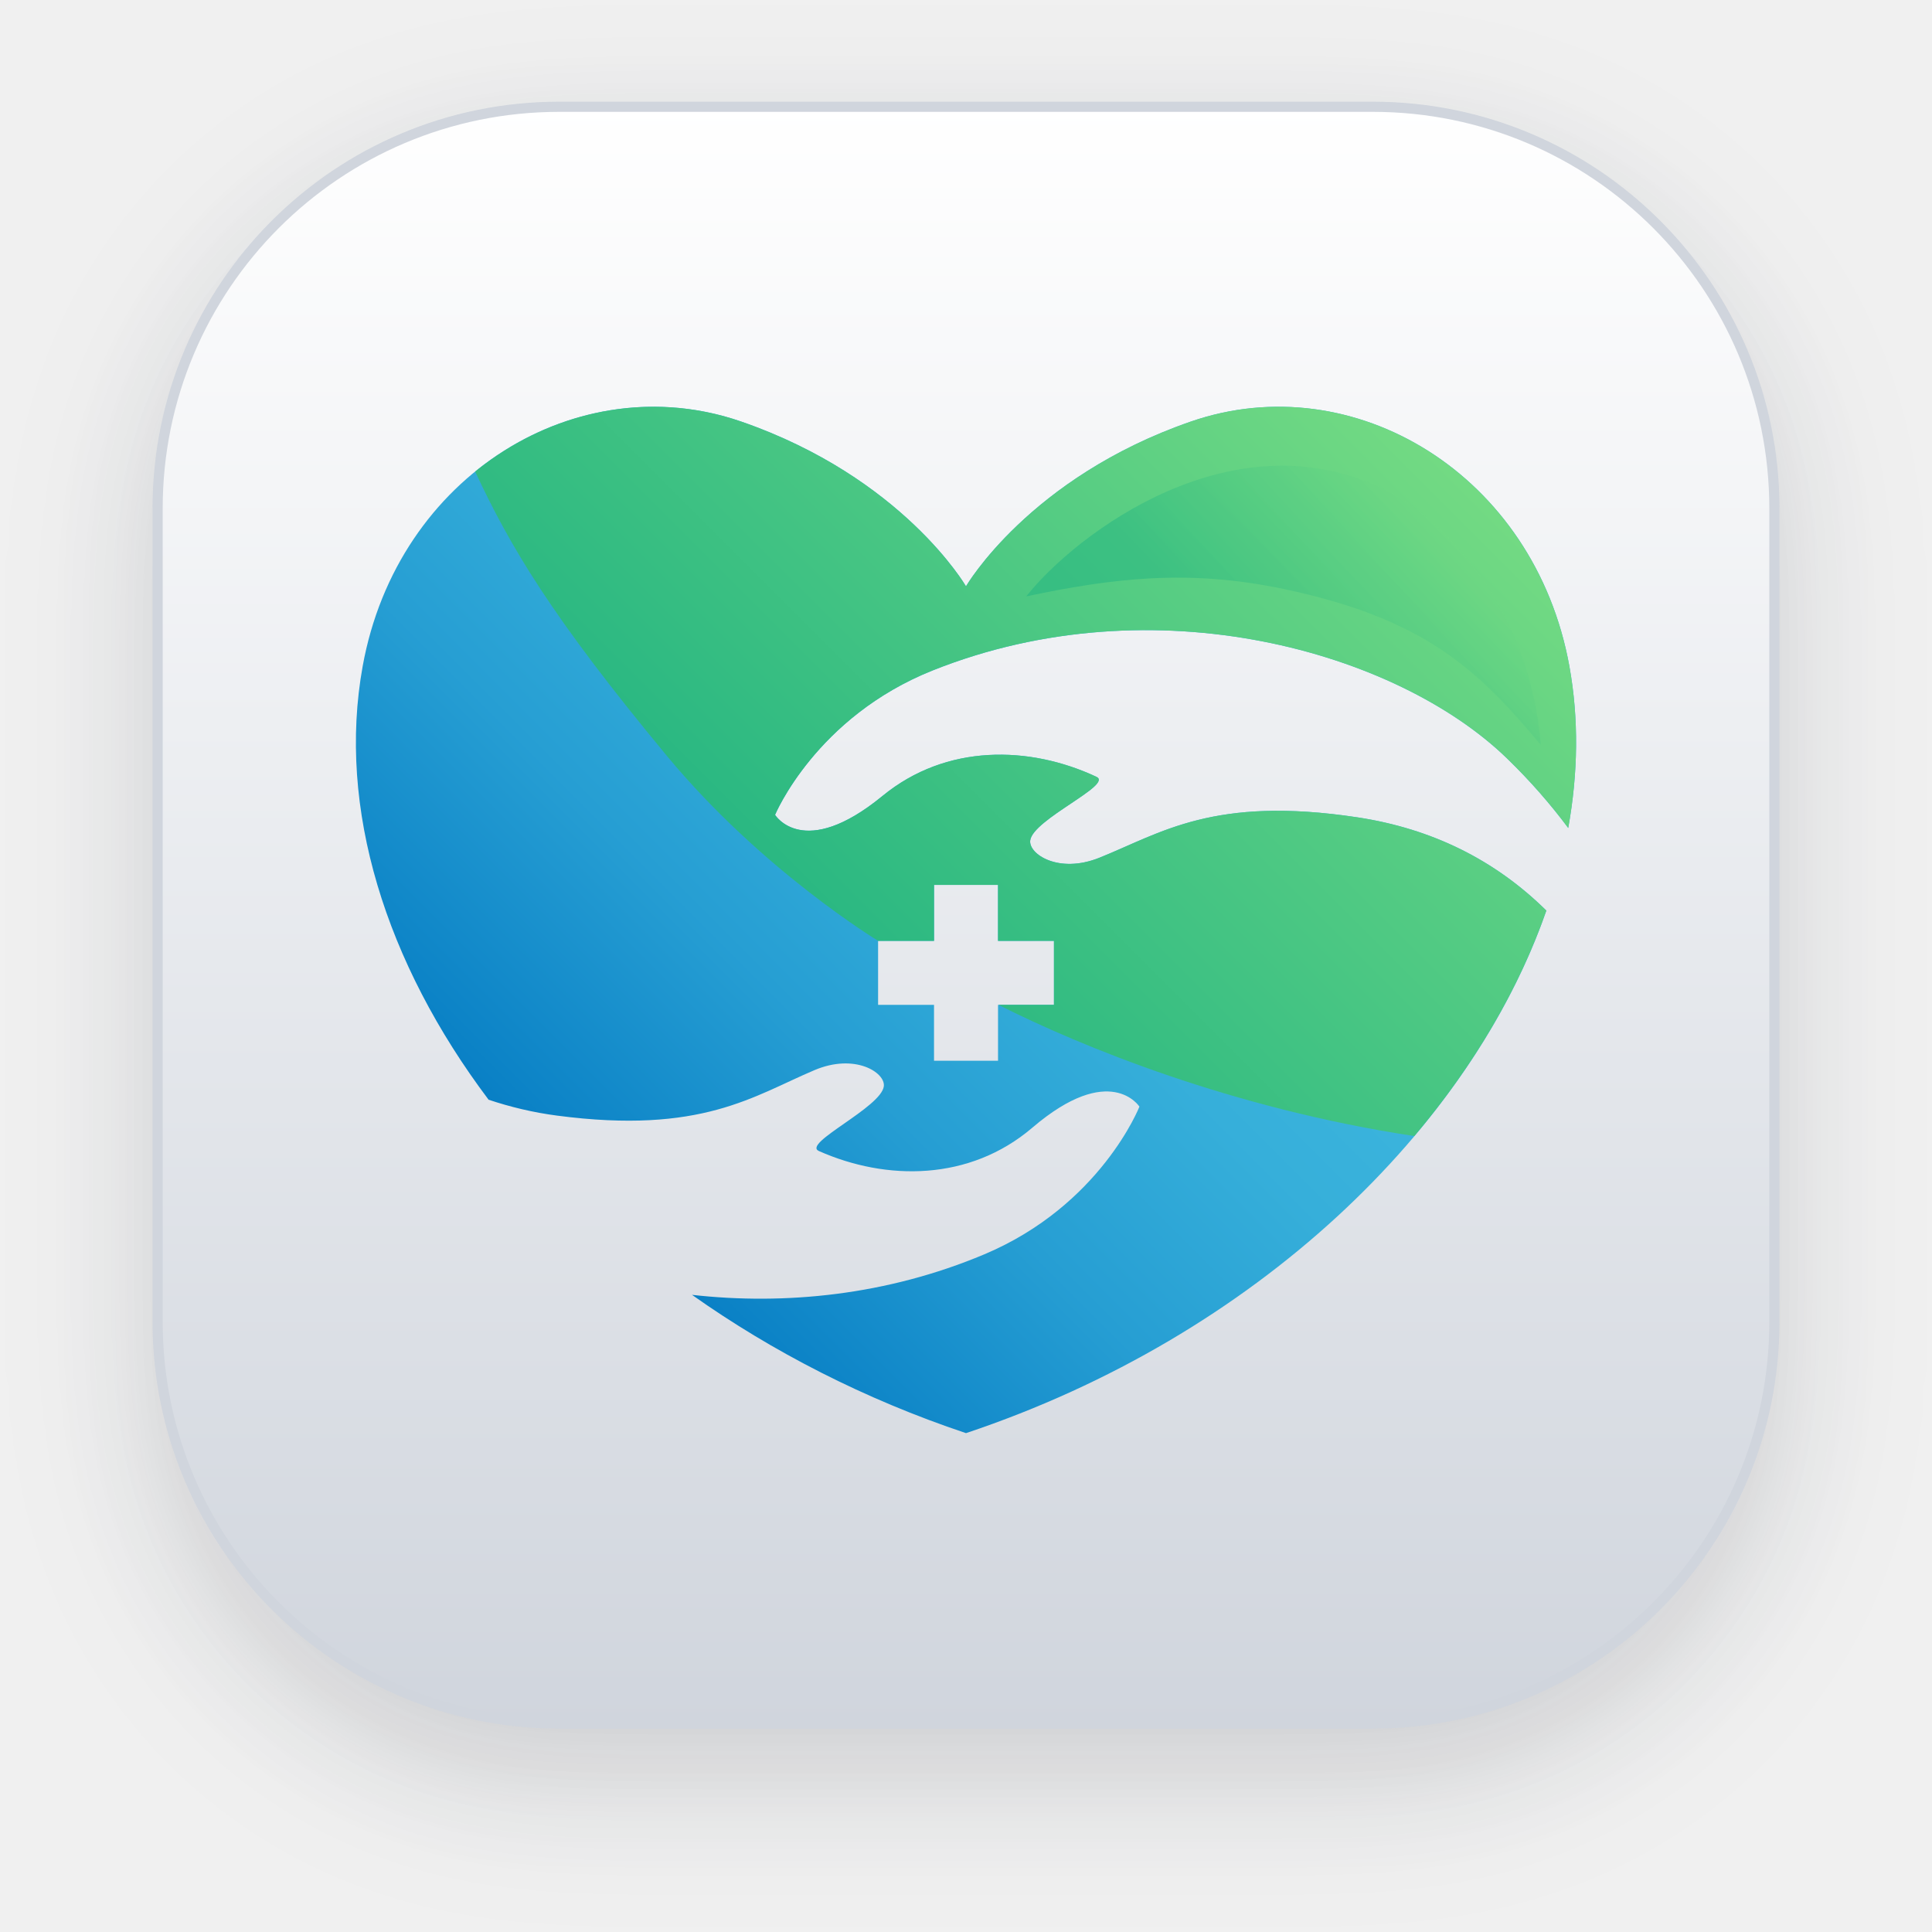
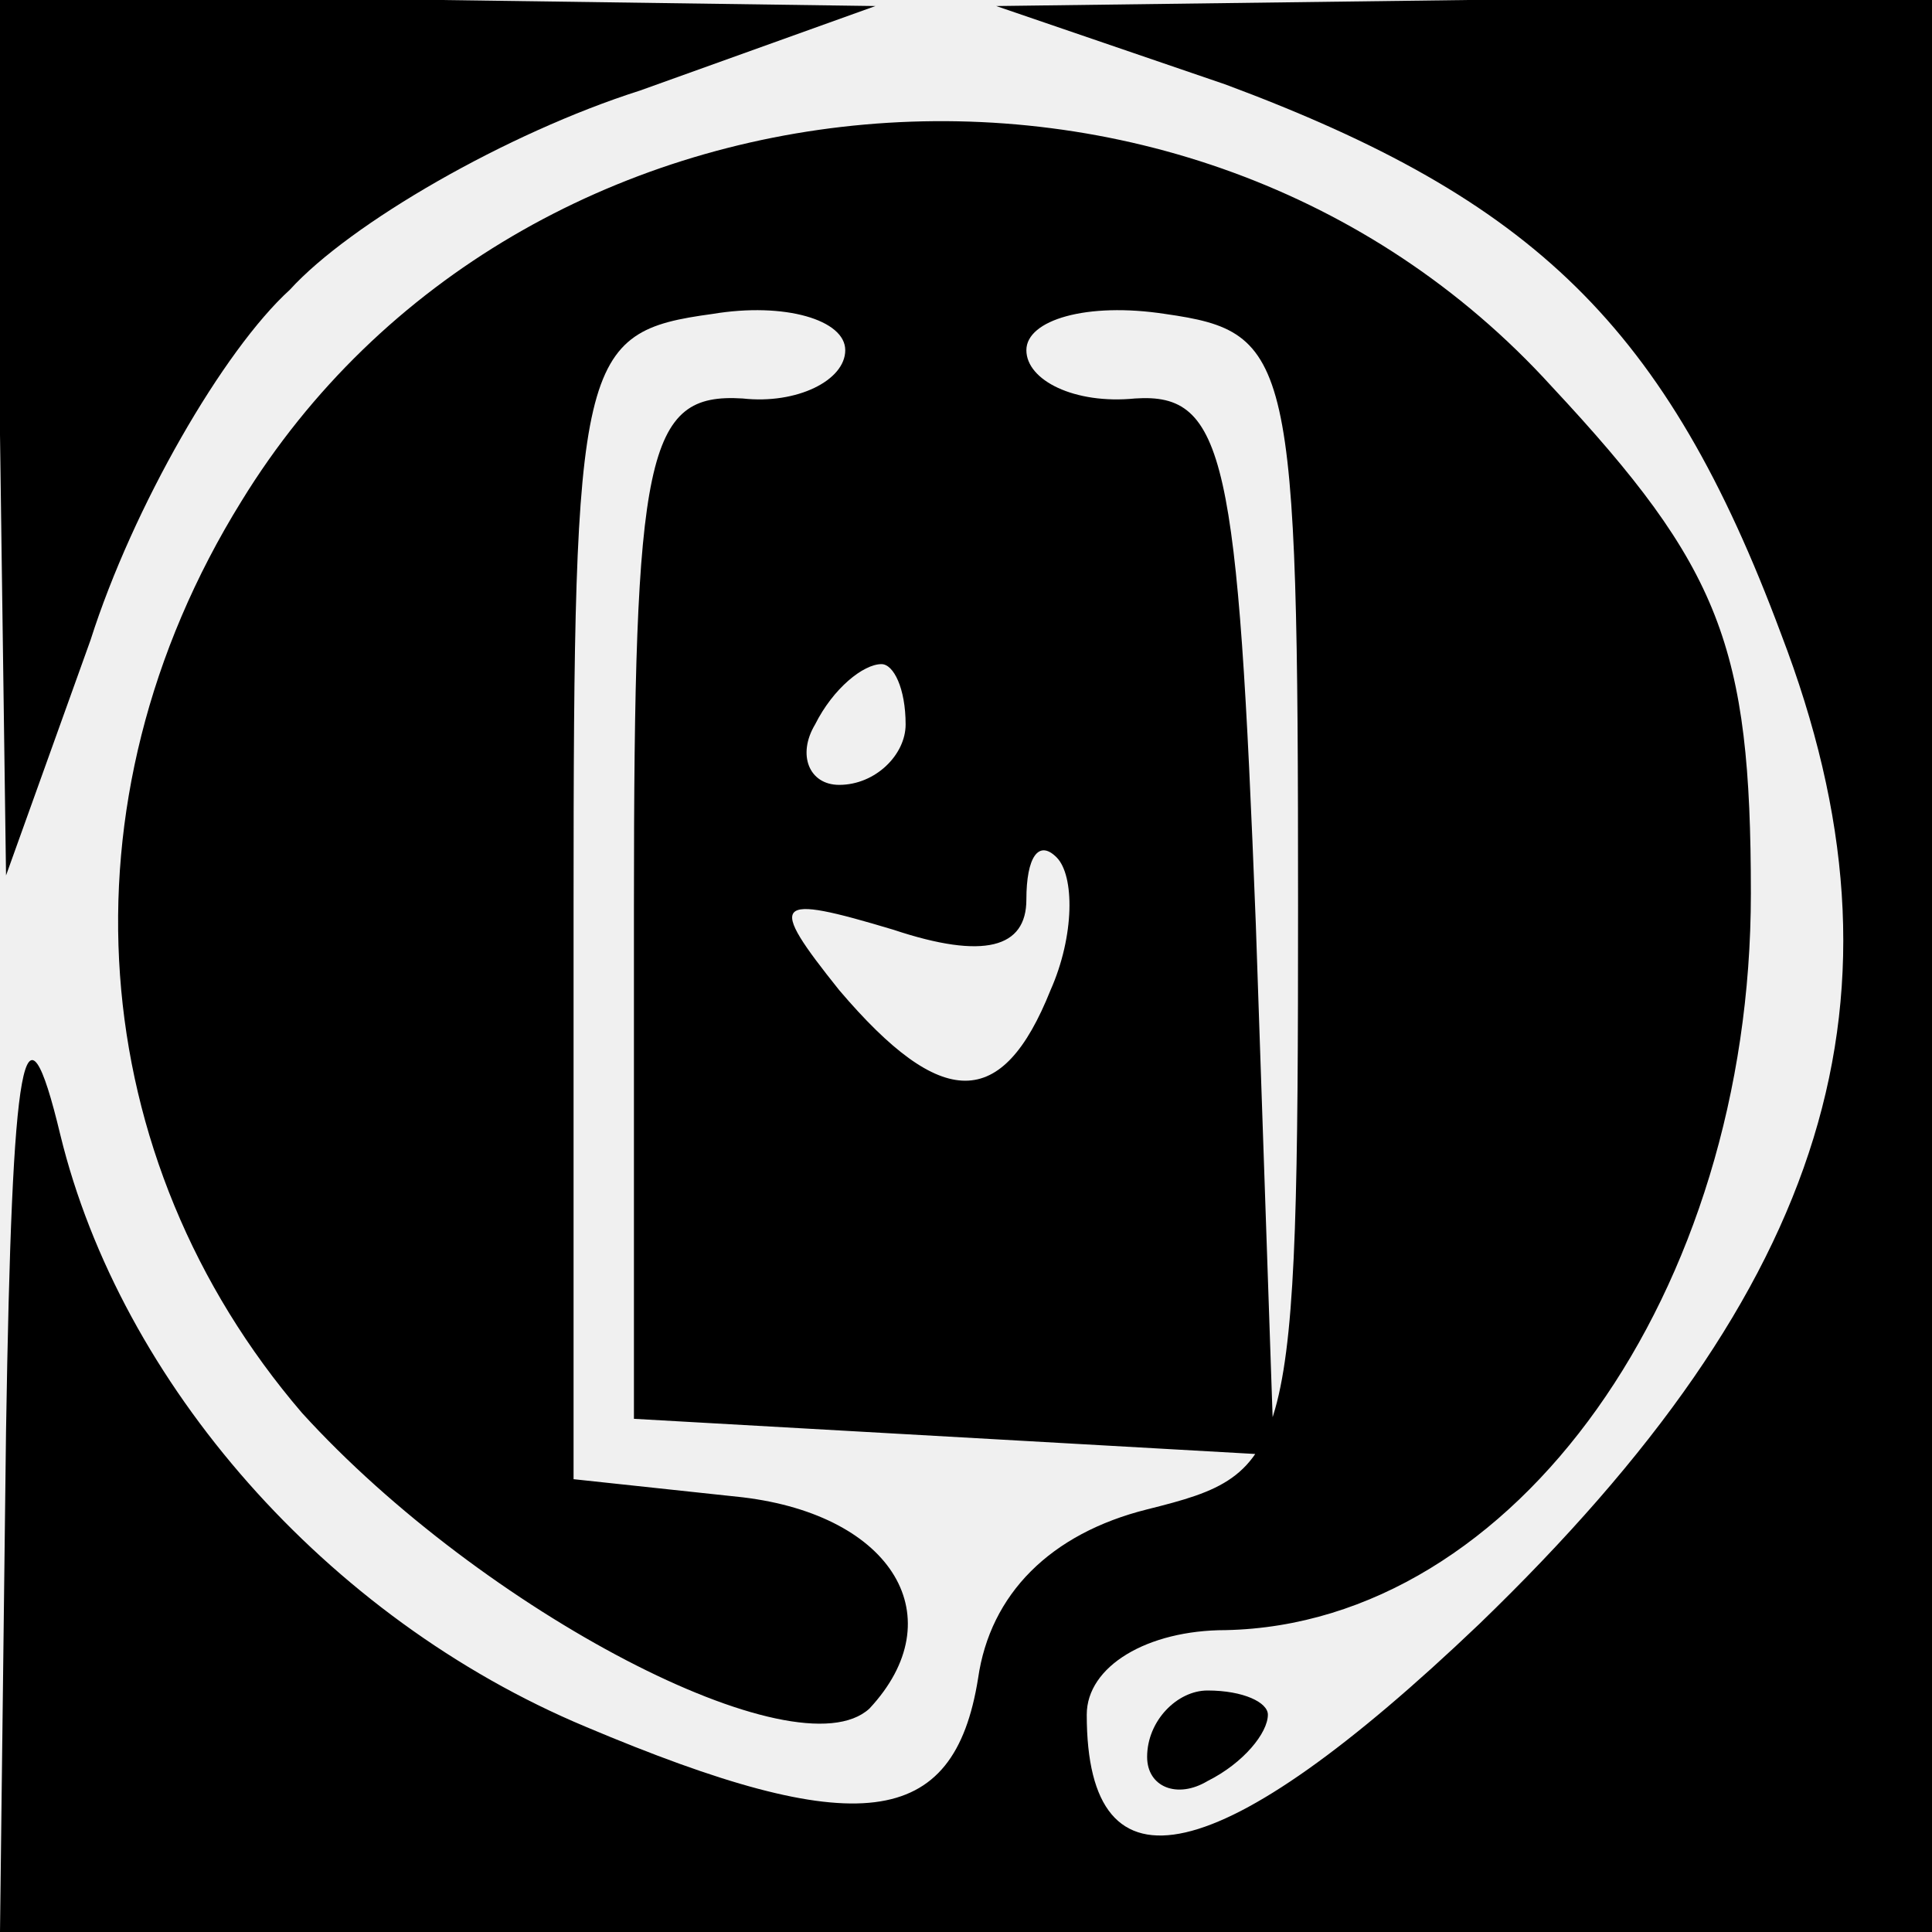
- <svg xmlns="http://www.w3.org/2000/svg" width="38" height="38" viewBox="0 0 38 38" fill="none">
-   <g filter="url(#filter0_dd_4072_258)">
-     <rect x="3.1" y="2.1" width="31.8" height="31.8" rx="7.9" fill="white" />
-     <rect x="3.1" y="2.1" width="31.8" height="31.8" rx="7.9" fill="url(#paint0_linear_4072_258)" />
-     <rect x="3.1" y="2.1" width="31.8" height="31.8" rx="7.9" stroke="#D0D5DD" stroke-width="0.2" />
-     <path d="M18.355 13.183C22.71 11.45 27.474 12.819 29.637 14.913C30.106 15.367 30.504 15.828 30.845 16.285C31.039 15.211 31.055 14.14 30.868 13.105C30.185 9.326 26.619 7.186 23.423 8.291C20.241 9.392 19 11.532 19 11.532C19 11.532 17.759 9.392 14.578 8.291C11.381 7.186 7.816 9.327 7.133 13.105C6.628 15.894 7.584 18.939 9.61 21.63C10.037 21.773 10.485 21.881 10.959 21.943C13.798 22.316 14.818 21.557 16.018 21.049C16.814 20.711 17.413 21.094 17.384 21.363C17.339 21.779 15.769 22.489 16.106 22.639C17.435 23.229 19.072 23.233 20.305 22.18C21.838 20.871 22.411 21.766 22.411 21.766C22.411 21.766 21.65 23.708 19.358 24.672C17.446 25.476 15.442 25.674 13.611 25.468C15.19 26.585 17.003 27.52 19 28.188C24.71 26.278 28.928 22.187 30.415 17.91C29.407 16.916 28.172 16.3 26.699 16.076C23.867 15.647 22.832 16.386 21.623 16.871C20.82 17.193 20.229 16.798 20.263 16.53C20.316 16.115 21.9 15.435 21.566 15.279C20.249 14.663 18.613 14.626 17.358 15.655C15.8 16.933 15.245 16.027 15.245 16.027C15.245 16.027 16.044 14.101 18.355 13.183ZM17.271 18.505H18.371V17.405H19.63V18.505H20.73V19.764H19.63V20.864H18.371V19.764H17.271V18.505Z" fill="url(#paint1_linear_4072_258)" />
-     <path d="M17.271 18.505H18.371V17.405H19.63V18.505H20.73V19.764H19.638C21.26 20.583 24.238 21.803 27.818 22.345C28.996 20.952 29.881 19.443 30.414 17.91C29.407 16.916 28.171 16.3 26.699 16.076C23.867 15.647 22.832 16.386 21.623 16.871C20.82 17.193 20.228 16.798 20.263 16.53C20.316 16.115 21.9 15.435 21.566 15.279C20.249 14.663 18.612 14.626 17.358 15.655C15.8 16.933 15.244 16.027 15.244 16.027C15.244 16.027 16.044 14.101 18.354 13.182C22.71 11.45 27.474 12.818 29.637 14.913C30.106 15.367 30.504 15.827 30.845 16.285C31.039 15.21 31.055 14.14 30.868 13.105C30.184 9.326 26.619 7.185 23.423 8.291C20.241 9.392 19 11.532 19 11.532C19 11.532 17.759 9.392 14.577 8.291C12.752 7.659 10.807 8.088 9.346 9.275C10.032 10.744 10.836 12.117 13.125 14.877C14.987 17.122 17.271 18.505 17.271 18.505Z" fill="url(#paint2_linear_4072_258)" />
-     <path opacity="0.31" d="M27.277 9.65C24.271 8.139 21.169 10.489 20.185 11.73C21.882 11.373 23.367 11.189 25.246 11.584C28.025 12.168 29.065 13.171 30.306 14.654C30.087 11.907 28.352 10.19 27.277 9.65Z" fill="url(#paint3_linear_4072_258)" />
+ <svg xmlns="http://www.w3.org/2000/svg" version="1.0" width="32pt" height="32pt" viewBox="0 0 32 32" preserveAspectRatio="xMidYMid meet">
+   <g transform="translate(0,32) scale(0.1,-0.1)" fill="#000000" stroke="none">
+     <path d="M0 248 l1 -73 14 39 c7 22 22 48 33 58 10 11 36 26 58 33 l39 14 -72 1 -73 0 0 -72z" />
+     <path d="M203 306 c51 -19 73 -40 92 -91 23 -60 8 -108 -50 -164 -43 -41 -65 -46 -65 -15 0 8 10 14 23 14 48 1 87 56 87 122 0 41 -5 54 -33 84 -60 66 -171 56 -217 -19 -31 -50 -26 -109 10 -151 30 -33 82 -60 94 -49 14 15 4 32 -21 35 l-28 3 0 95 c0 91 1 95 23 98 12 2 22 -1 22 -6 0 -5 -8 -9 -17 -8 -16 1 -18 -9 -18 -84 l0 -85 53 -3 53 -3 -3 88 c-3 77 -5 88 -20 87 -10 -1 -18 3 -18 8 0 5 10 8 23 6 21 -3 22 -7 22 -98 0 -92 -1 -94 -25 -100 -16 -4 -26 -14 -28 -28 -4 -25 -20 -27 -65 -8 -43 18 -77 57 -87 98 -6 25 -8 14 -9 -49 l-1 -83 160 0 160 0 0 160 0 160 -77 0 -78 -1 38 -13z m-53 -106 c0 -5 -5 -10 -11 -10 -5 0 -7 5 -4 10 3 6 8 10 11 10 2 0 4 -4 4 -10z m24 -44 c-8 -20 -18 -20 -35 0 -12 15 -11 16 9 10 15 -5 22 -3 22 5 0 7 2 10 5 7 3 -3 3 -13 -1 -22z" />
+     <path d="M190 29 c0 -5 5 -7 10 -4 6 3 10 8 10 11 0 2 -4 4 -10 4 -5 0 -10 -5 -10 -11z" />
  </g>
-   <defs>
-     <filter id="filter0_dd_4072_258" x="0" y="0" width="38" height="38" filterUnits="userSpaceOnUse" color-interpolation-filters="sRGB">
-       <feFlood flood-opacity="0" result="BackgroundImageFix" />
-       <feColorMatrix in="SourceAlpha" type="matrix" values="0 0 0 0 0 0 0 0 0 0 0 0 0 0 0 0 0 0 127 0" result="hardAlpha" />
-       <feOffset dy="1" />
-       <feGaussianBlur stdDeviation="1" />
-       <feColorMatrix type="matrix" values="0 0 0 0 0.063 0 0 0 0 0.094 0 0 0 0 0.157 0 0 0 0.06 0" />
-       <feBlend mode="normal" in2="BackgroundImageFix" result="effect1_dropShadow_4072_258" />
-       <feColorMatrix in="SourceAlpha" type="matrix" values="0 0 0 0 0 0 0 0 0 0 0 0 0 0 0 0 0 0 127 0" result="hardAlpha" />
-       <feOffset dy="1" />
-       <feGaussianBlur stdDeviation="1.5" />
-       <feColorMatrix type="matrix" values="0 0 0 0 0.063 0 0 0 0 0.094 0 0 0 0 0.157 0 0 0 0.1 0" />
-       <feBlend mode="normal" in2="effect1_dropShadow_4072_258" result="effect2_dropShadow_4072_258" />
-       <feBlend mode="normal" in="SourceGraphic" in2="effect2_dropShadow_4072_258" result="shape" />
-     </filter>
-     <linearGradient id="paint0_linear_4072_258" x1="19" y1="2" x2="19" y2="34" gradientUnits="userSpaceOnUse">
-       <stop stop-color="white" />
-       <stop offset="1" stop-color="#D0D5DD" />
-     </linearGradient>
-     <linearGradient id="paint1_linear_4072_258" x1="10.199" y1="24.214" x2="27.835" y2="6.578" gradientUnits="userSpaceOnUse">
-       <stop stop-color="#0076C1" />
-       <stop offset="0.074" stop-color="#0B82C6" />
-       <stop offset="0.277" stop-color="#269ED3" />
-       <stop offset="0.455" stop-color="#36AFDA" />
-       <stop offset="0.587" stop-color="#3CB5DD" />
-     </linearGradient>
-     <linearGradient id="paint2_linear_4072_258" x1="10.139" y1="24.254" x2="27.827" y2="6.565" gradientUnits="userSpaceOnUse">
-       <stop stop-color="#00A482" />
-       <stop offset="1" stop-color="#79DD83" />
-     </linearGradient>
-     <linearGradient id="paint3_linear_4072_258" x1="24.861" y1="13.507" x2="28.529" y2="10.113" gradientUnits="userSpaceOnUse">
-       <stop stop-color="#00A482" />
-       <stop offset="1" stop-color="#79DD83" />
-     </linearGradient>
-   </defs>
</svg>
